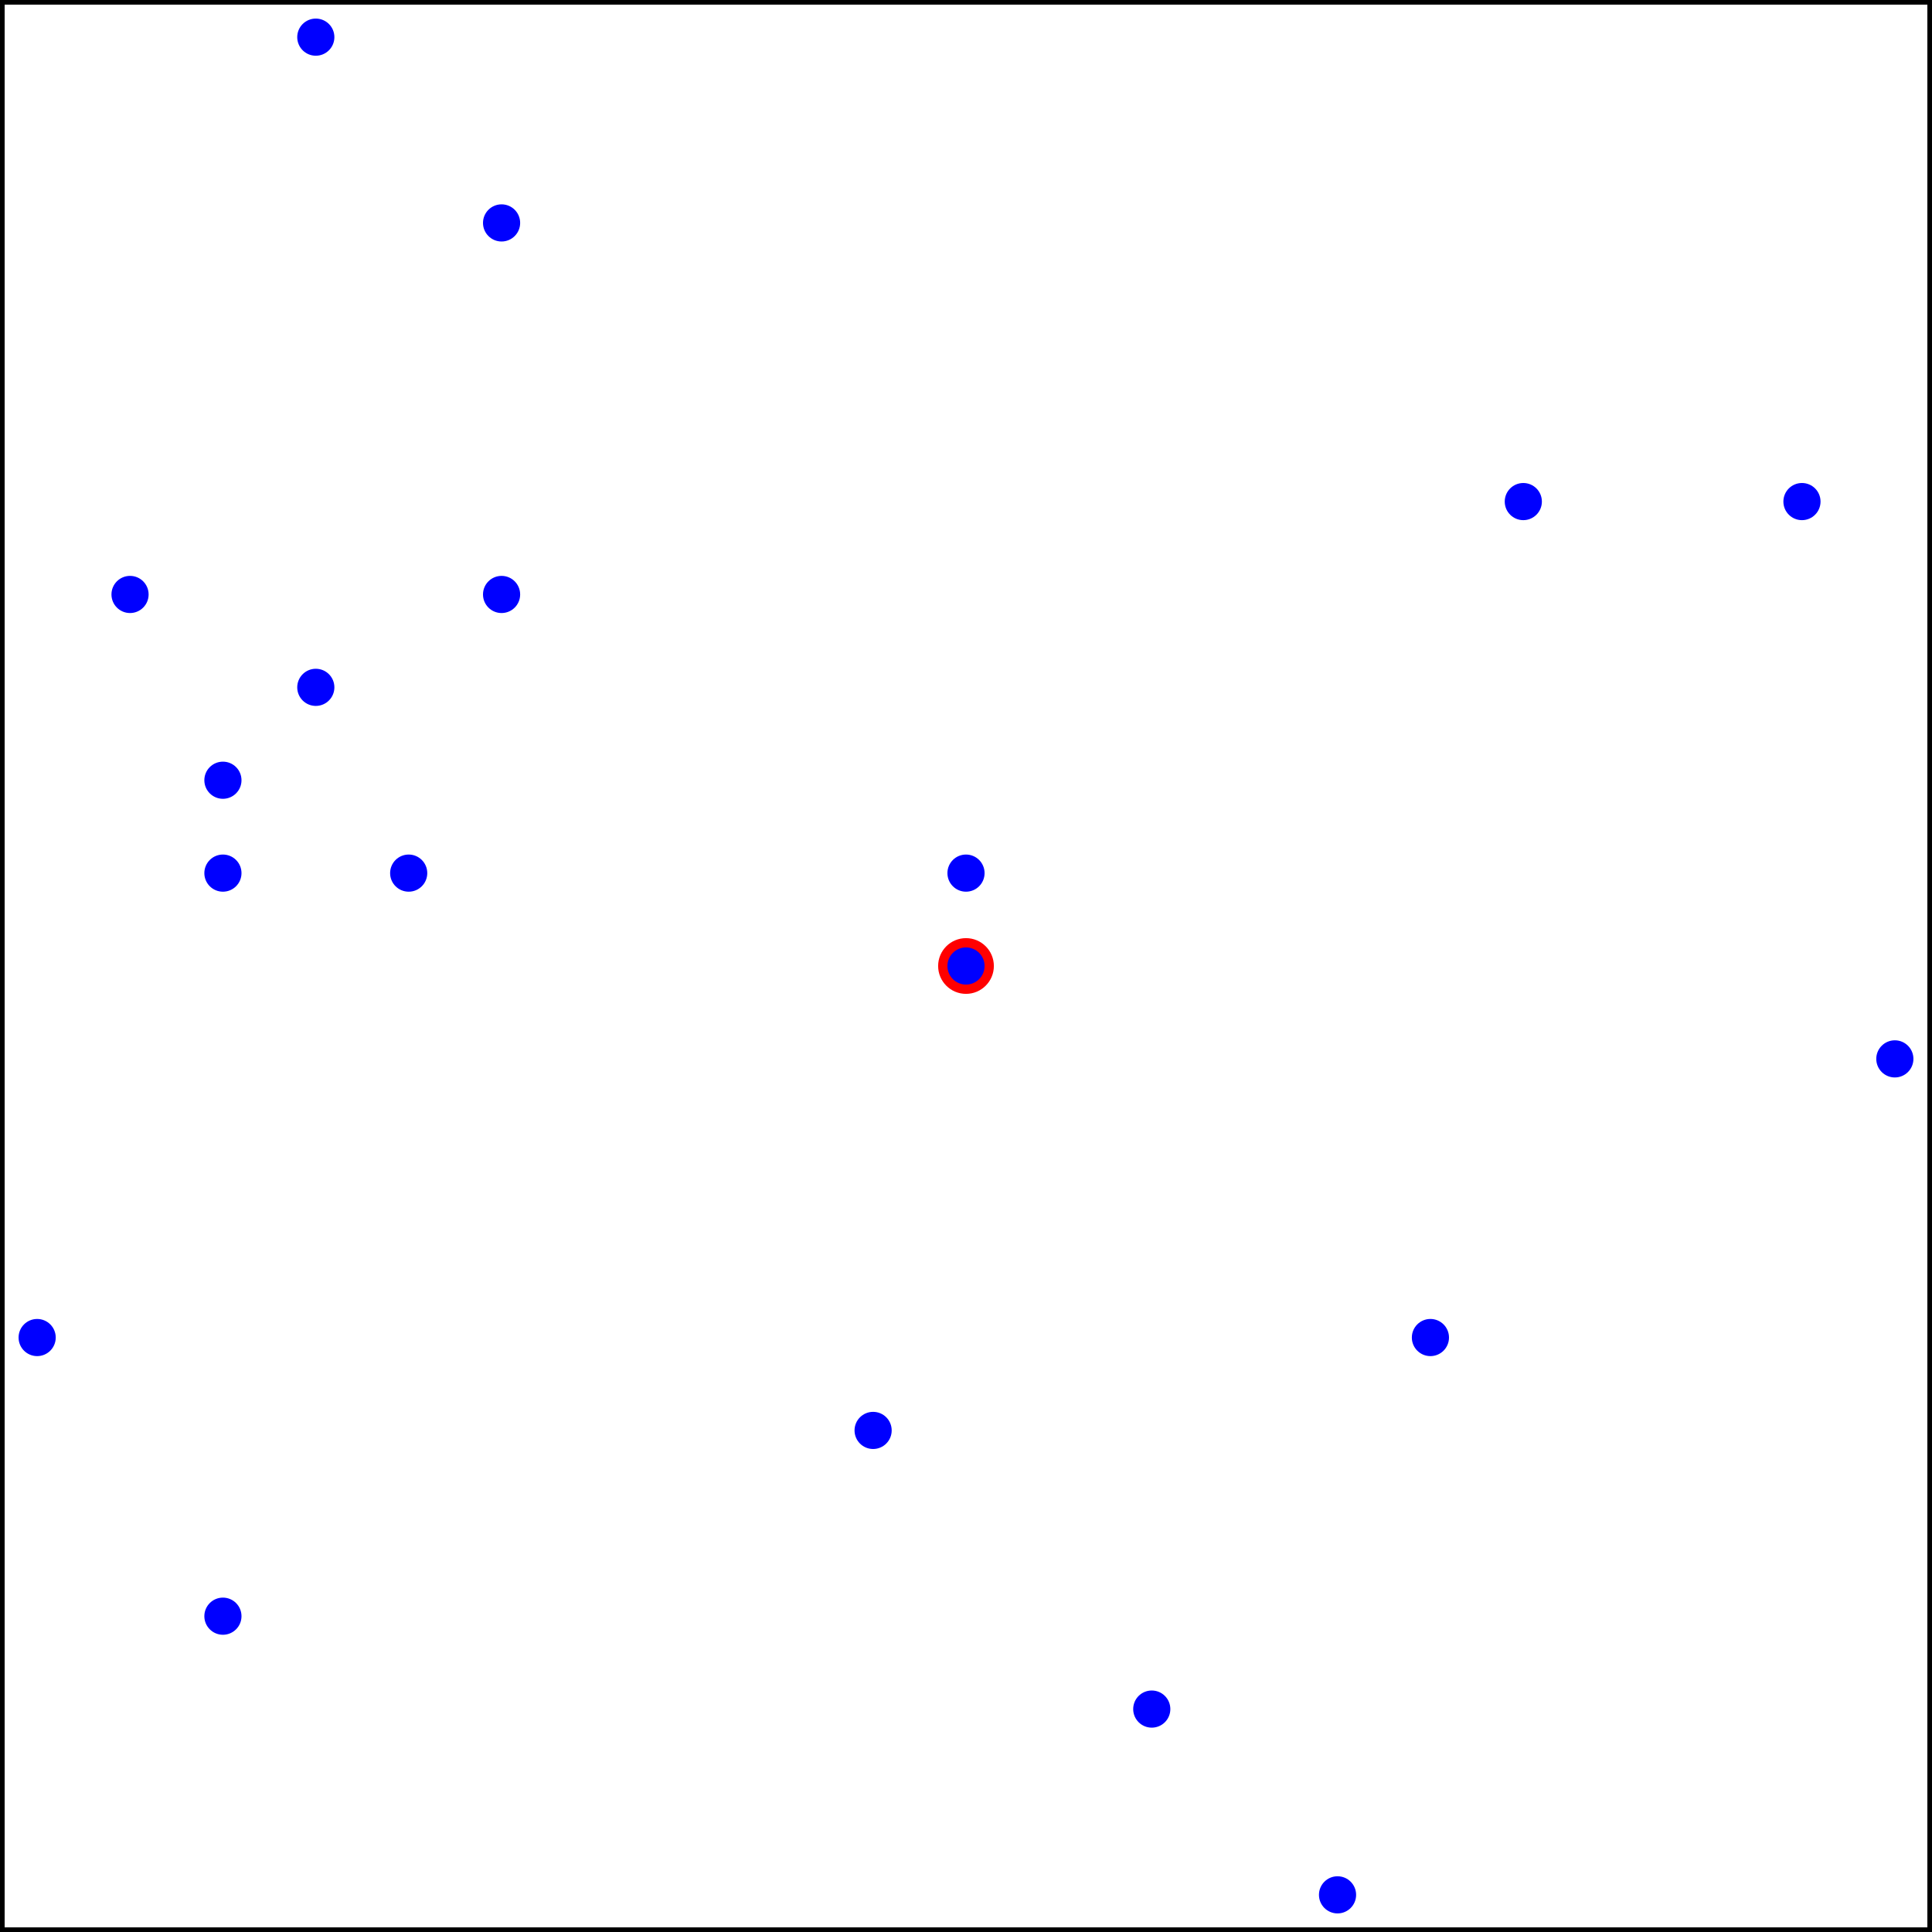
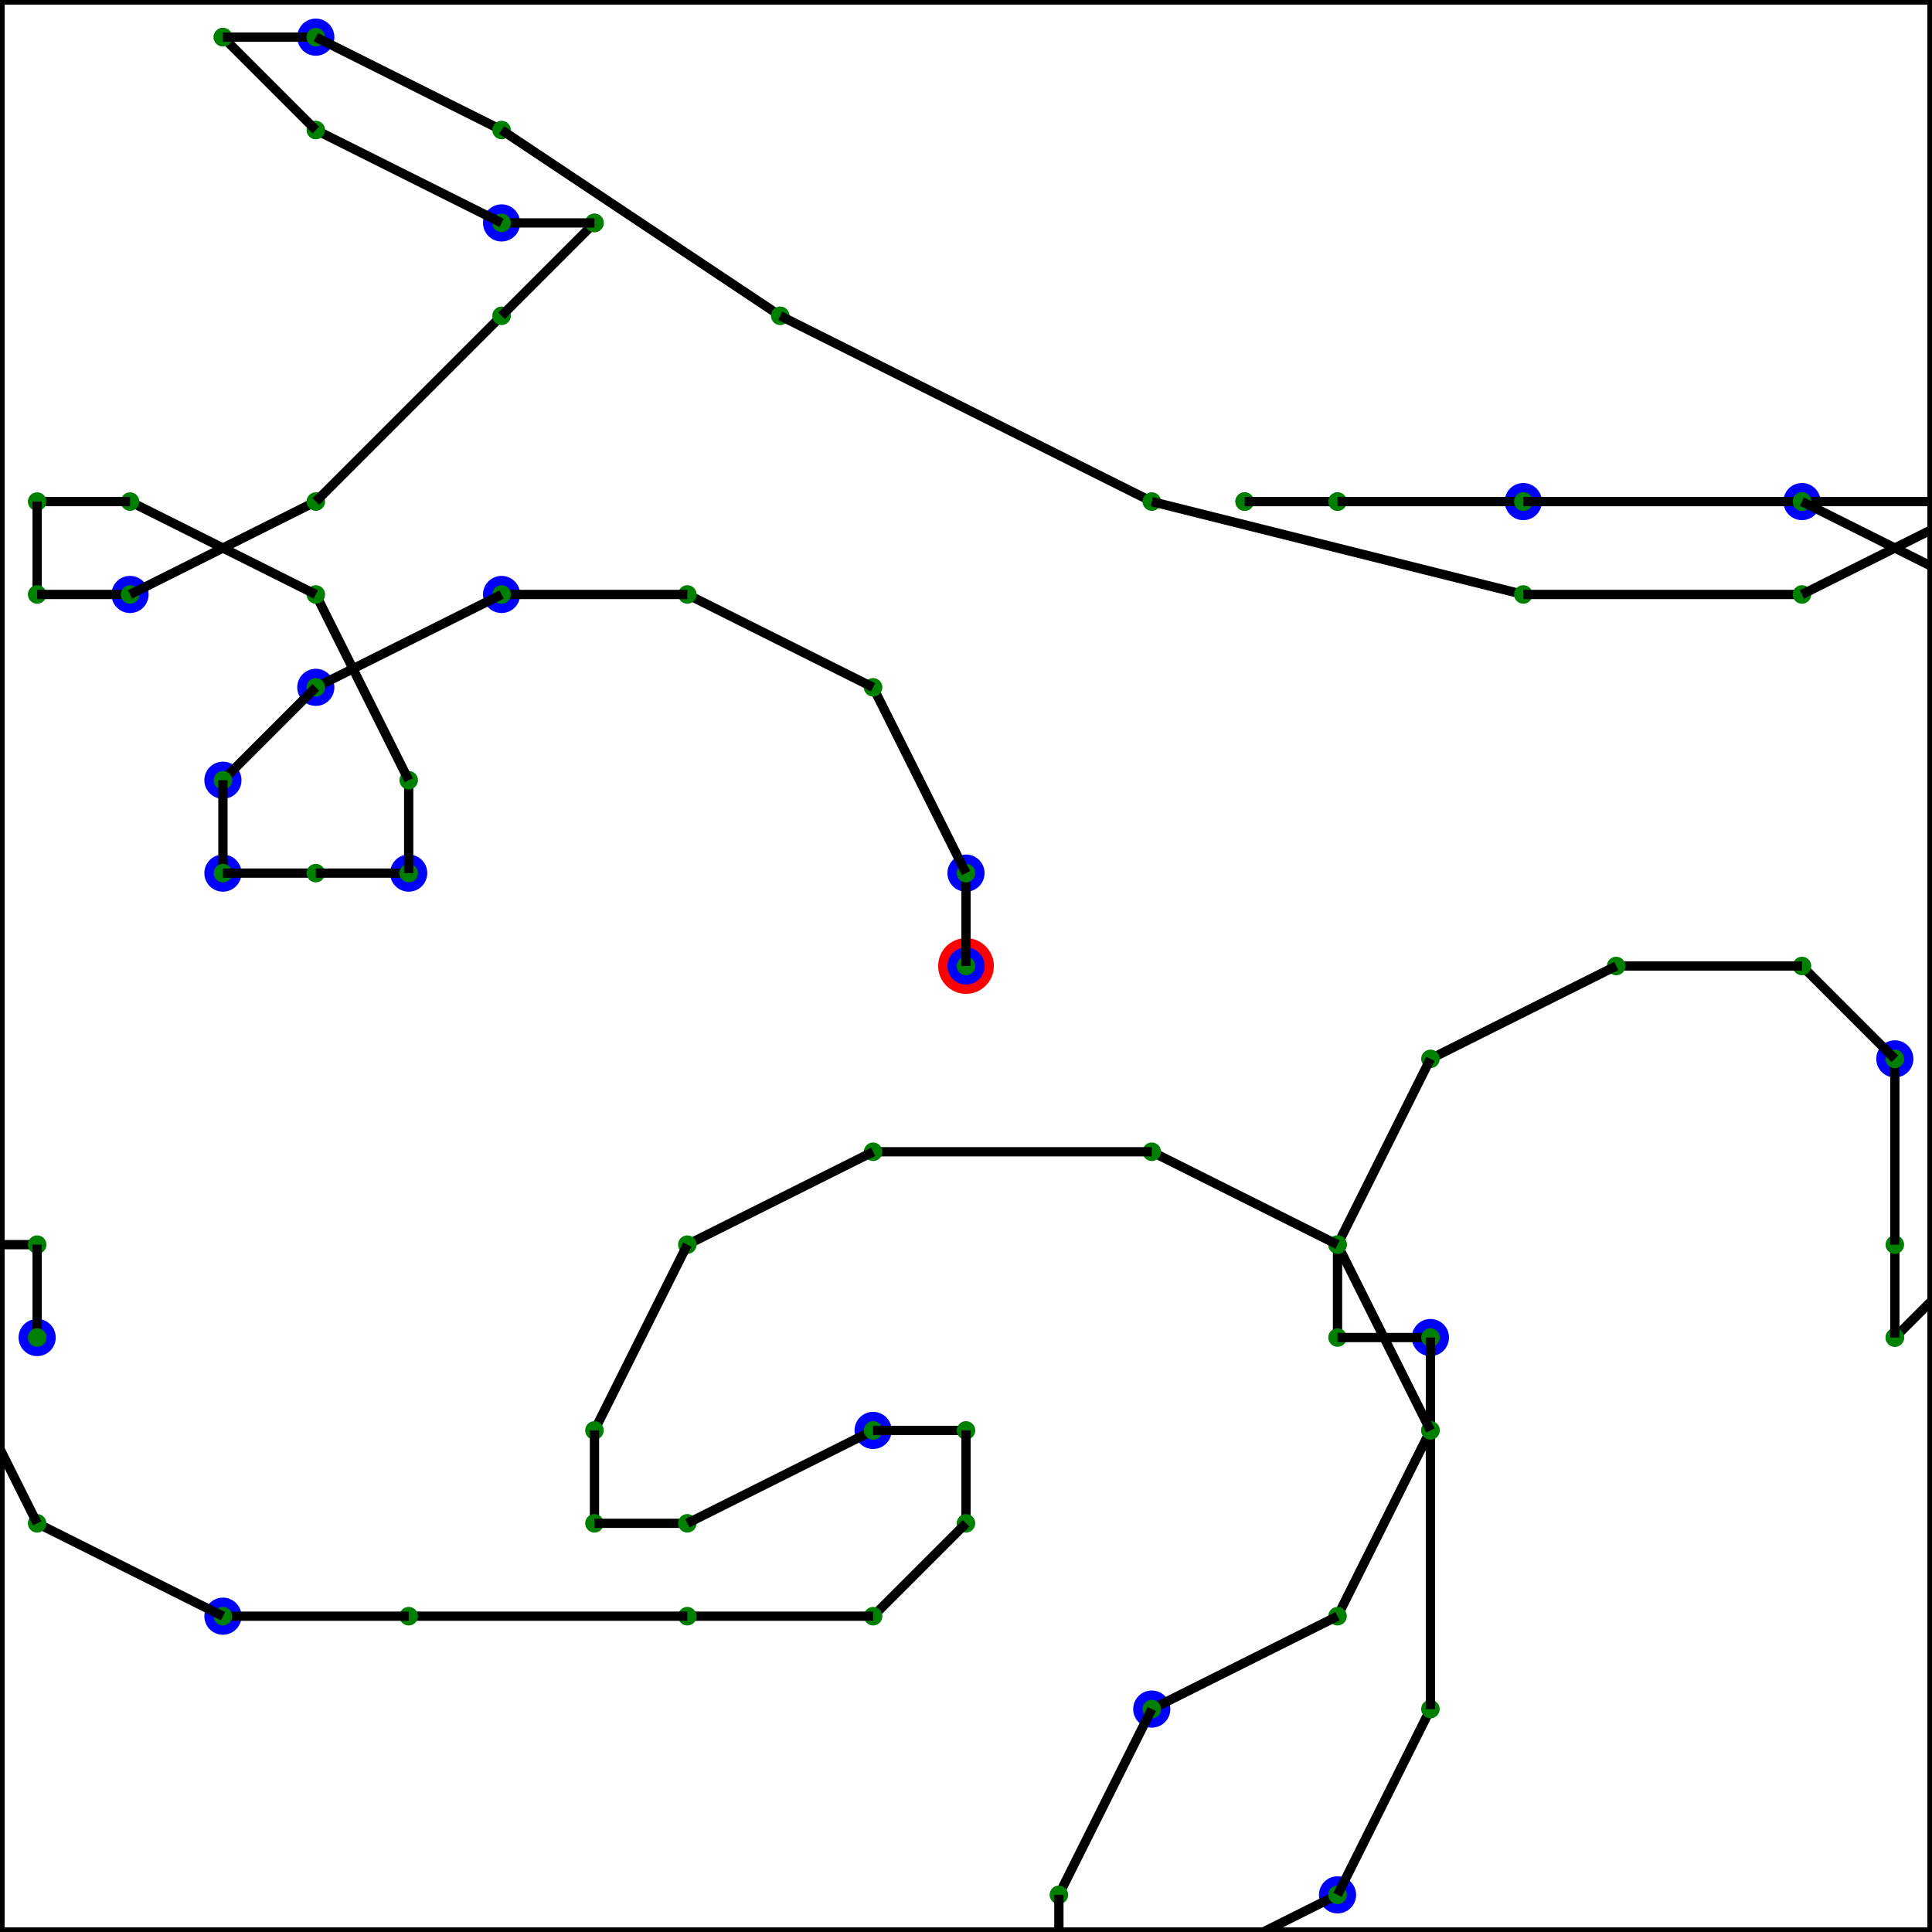
<svg xmlns="http://www.w3.org/2000/svg" version="1.1" viewBox="-10.4, -10.4, 20.8, 20.8">
  <rect x="-10.4" y="-10.4" width="100%" height="100%" style="fill:white; stroke-width:0.1; stroke: black" />
  <circle cx="0" cy="0" r="0.3" fill="red" stroke="none" stroke-width="0.2" />
  <circle cx="-8" cy="7" r="0.2" fill="blue" stroke="none" stroke-width="0.2" />
  <circle cx="-10" cy="4" r="0.2" fill="blue" stroke="none" stroke-width="0.2" />
  <circle cx="-6" cy="-1" r="0.2" fill="blue" stroke="none" stroke-width="0.2" />
  <circle cx="-5" cy="-8" r="0.2" fill="blue" stroke="none" stroke-width="0.2" />
  <circle cx="4" cy="10" r="0.2" fill="blue" stroke="none" stroke-width="0.2" />
  <circle cx="0" cy="-1" r="0.2" fill="blue" stroke="none" stroke-width="0.2" />
  <circle cx="-8" cy="-1" r="0.2" fill="blue" stroke="none" stroke-width="0.2" />
  <circle cx="-7" cy="-10" r="0.2" fill="blue" stroke="none" stroke-width="0.2" />
  <circle cx="2" cy="8" r="0.2" fill="blue" stroke="none" stroke-width="0.2" />
  <circle cx="10" cy="1" r="0.2" fill="blue" stroke="none" stroke-width="0.2" />
  <circle cx="5" cy="4" r="0.2" fill="blue" stroke="none" stroke-width="0.2" />
  <circle cx="-8" cy="-2" r="0.2" fill="blue" stroke="none" stroke-width="0.2" />
  <circle cx="-1" cy="5" r="0.2" fill="blue" stroke="none" stroke-width="0.2" />
  <circle cx="6" cy="-5" r="0.2" fill="blue" stroke="none" stroke-width="0.2" />
  <circle cx="-7" cy="-3" r="0.2" fill="blue" stroke="none" stroke-width="0.2" />
  <circle cx="-5" cy="-4" r="0.2" fill="blue" stroke="none" stroke-width="0.2" />
  <circle cx="9" cy="-5" r="0.2" fill="blue" stroke="none" stroke-width="0.2" />
  <circle cx="0" cy="0" r="0.2" fill="blue" stroke="none" stroke-width="0.2" />
  <circle cx="-9" cy="-4" r="0.2" fill="blue" stroke="none" stroke-width="0.2" />
+   <line x1="0" y1="0" x2="0" y2="0" stroke="black" stroke-width="0.1" />
+   <circle cx="0" cy="0" r="0.1" fill="green" stroke="none" stroke-width="0.2" />
+   <line x1="0" y1="0" x2="0" y2="-1" stroke="black" stroke-width="0.1" />
+   <circle cx="0" cy="-1" r="0.1" fill="green" stroke="none" stroke-width="0.2" />
+   <line x1="0" y1="-1" x2="-1" y2="-3" stroke="black" stroke-width="0.1" />
+   <circle cx="-1" cy="-3" r="0.1" fill="green" stroke="none" stroke-width="0.2" />
+   <line x1="-1" y1="-3" x2="-3" y2="-4" stroke="black" stroke-width="0.1" />
+   <circle cx="-3" cy="-4" r="0.1" fill="green" stroke="none" stroke-width="0.2" />
+   <line x1="-3" y1="-4" x2="-5" y2="-4" stroke="black" stroke-width="0.1" />
+   <circle cx="-5" cy="-4" r="0.1" fill="green" stroke="none" stroke-width="0.2" />
+   <line x1="-5" y1="-4" x2="-7" y2="-3" stroke="black" stroke-width="0.1" />
+   <circle cx="-7" cy="-3" r="0.1" fill="green" stroke="none" stroke-width="0.2" />
+   <line x1="-7" y1="-3" x2="-8" y2="-2" stroke="black" stroke-width="0.1" />
+   <circle cx="-8" cy="-2" r="0.1" fill="green" stroke="none" stroke-width="0.2" />
+   <line x1="-8" y1="-2" x2="-8" y2="-1" stroke="black" stroke-width="0.1" />
+   <circle cx="-8" cy="-1" r="0.1" fill="green" stroke="none" stroke-width="0.2" />
+   <line x1="-8" y1="-1" x2="-7" y2="-1" stroke="black" stroke-width="0.1" />
+   <circle cx="-7" cy="-1" r="0.1" fill="green" stroke="none" stroke-width="0.2" />
+   <line x1="-7" y1="-1" x2="-6" y2="-1" stroke="black" stroke-width="0.1" />
+   <circle cx="-6" cy="-1" r="0.1" fill="green" stroke="none" stroke-width="0.2" />
+   <line x1="-6" y1="-1" x2="-6" y2="-2" stroke="black" stroke-width="0.1" />
+   <circle cx="-6" cy="-2" r="0.1" fill="green" stroke="none" stroke-width="0.2" />
+   <line x1="-6" y1="-2" x2="-7" y2="-4" stroke="black" stroke-width="0.1" />
+   <circle cx="-7" cy="-4" r="0.1" fill="green" stroke="none" stroke-width="0.2" />
+   <line x1="-7" y1="-4" x2="-9" y2="-5" stroke="black" stroke-width="0.1" />
+   <circle cx="-9" cy="-5" r="0.1" fill="green" stroke="none" stroke-width="0.2" />
+   <line x1="-9" y1="-5" x2="-10" y2="-5" stroke="black" stroke-width="0.1" />
+   <circle cx="-10" cy="-5" r="0.1" fill="green" stroke="none" stroke-width="0.2" />
+   <line x1="-10" y1="-5" x2="-10" y2="-4" stroke="black" stroke-width="0.1" />
+   <circle cx="-10" cy="-4" r="0.1" fill="green" stroke="none" stroke-width="0.2" />
+   <line x1="-10" y1="-4" x2="-9" y2="-4" stroke="black" stroke-width="0.1" />
+   <circle cx="-9" cy="-4" r="0.1" fill="green" stroke="none" stroke-width="0.2" />
+   <line x1="-9" y1="-4" x2="-7" y2="-5" stroke="black" stroke-width="0.1" />
+   <circle cx="-7" cy="-5" r="0.1" fill="green" stroke="none" stroke-width="0.2" />
+   <line x1="-7" y1="-5" x2="-5" y2="-7" stroke="black" stroke-width="0.1" />
+   <circle cx="-5" cy="-7" r="0.1" fill="green" stroke="none" stroke-width="0.2" />
+   <line x1="-5" y1="-7" x2="-4" y2="-8" stroke="black" stroke-width="0.1" />
+   <circle cx="-4" cy="-8" r="0.1" fill="green" stroke="none" stroke-width="0.2" />
+   <line x1="-4" y1="-8" x2="-4" y2="-8" stroke="black" stroke-width="0.1" />
+   <circle cx="-4" cy="-8" r="0.1" fill="green" stroke="none" stroke-width="0.2" />
+   <line x1="-4" y1="-8" x2="-5" y2="-8" stroke="black" stroke-width="0.1" />
+   <circle cx="-5" cy="-8" r="0.1" fill="green" stroke="none" stroke-width="0.2" />
+   <line x1="-5" y1="-8" x2="-7" y2="-9" stroke="black" stroke-width="0.1" />
+   <circle cx="-7" cy="-9" r="0.1" fill="green" stroke="none" stroke-width="0.2" />
+   <line x1="-7" y1="-9" x2="-8" y2="-10" stroke="black" stroke-width="0.1" />
+   <circle cx="-8" cy="-10" r="0.1" fill="green" stroke="none" stroke-width="0.2" />
+   <line x1="-8" y1="-10" x2="-8" y2="-10" stroke="black" stroke-width="0.1" />
+   <circle cx="-8" cy="-10" r="0.1" fill="green" stroke="none" stroke-width="0.2" />
+   <line x1="-8" y1="-10" x2="-7" y2="-10" stroke="black" stroke-width="0.1" />
+   <circle cx="-7" cy="-10" r="0.1" fill="green" stroke="none" stroke-width="0.2" />
+   <line x1="-7" y1="-10" x2="-5" y2="-9" stroke="black" stroke-width="0.1" />
+   <circle cx="-5" cy="-9" r="0.1" fill="green" stroke="none" stroke-width="0.2" />
+   <line x1="-5" y1="-9" x2="-2" y2="-7" stroke="black" stroke-width="0.1" />
+   <circle cx="-2" cy="-7" r="0.1" fill="green" stroke="none" stroke-width="0.2" />
+   <line x1="-2" y1="-7" x2="2" y2="-5" stroke="black" stroke-width="0.1" />
+   <circle cx="2" cy="-5" r="0.1" fill="green" stroke="none" stroke-width="0.2" />
+   <line x1="2" y1="-5" x2="6" y2="-4" stroke="black" stroke-width="0.1" />
+   <circle cx="6" cy="-4" r="0.1" fill="green" stroke="none" stroke-width="0.2" />
+   <line x1="6" y1="-4" x2="9" y2="-4" stroke="black" stroke-width="0.1" />
+   <circle cx="9" cy="-4" r="0.1" fill="green" stroke="none" stroke-width="0.2" />
+   <line x1="9" y1="-4" x2="11" y2="-5" stroke="black" stroke-width="0.1" />
+   <circle cx="11" cy="-5" r="0.1" fill="green" stroke="none" stroke-width="0.2" />
+   <line x1="11" y1="-5" x2="12" y2="-5" stroke="black" stroke-width="0.1" />
+   <circle cx="12" cy="-5" r="0.1" fill="green" stroke="none" stroke-width="0.2" />
+   <line x1="12" y1="-5" x2="12" y2="-5" stroke="black" stroke-width="0.1" />
+   <circle cx="12" cy="-5" r="0.1" fill="green" stroke="none" stroke-width="0.2" />
+   <line x1="12" y1="-5" x2="11" y2="-5" stroke="black" stroke-width="0.1" />
+   <circle cx="11" cy="-5" r="0.1" fill="green" stroke="none" stroke-width="0.2" />
+   <line x1="11" y1="-5" x2="9" y2="-5" stroke="black" stroke-width="0.1" />
+   <circle cx="9" cy="-5" r="0.1" fill="green" stroke="none" stroke-width="0.2" />
+   <line x1="9" y1="-5" x2="6" y2="-5" stroke="black" stroke-width="0.1" />
+   <circle cx="6" cy="-5" r="0.1" fill="green" stroke="none" stroke-width="0.2" />
+   <line x1="6" y1="-5" x2="4" y2="-5" stroke="black" stroke-width="0.1" />
+   <circle cx="4" cy="-5" r="0.1" fill="green" stroke="none" stroke-width="0.2" />
+   <line x1="4" y1="-5" x2="3" y2="-5" stroke="black" stroke-width="0.1" />
+   <circle cx="3" cy="-5" r="0.1" fill="green" stroke="none" stroke-width="0.2" />
+   <line x1="3" y1="-5" x2="3" y2="-5" stroke="black" stroke-width="0.1" />
+   <circle cx="3" cy="-5" r="0.1" fill="green" stroke="none" stroke-width="0.2" />
+   <line x1="3" y1="-5" x2="4" y2="-5" stroke="black" stroke-width="0.1" />
+   <circle cx="4" cy="-5" r="0.1" fill="green" stroke="none" stroke-width="0.2" />
+   <line x1="4" y1="-5" x2="6" y2="-5" stroke="black" stroke-width="0.1" />
+   <circle cx="6" cy="-5" r="0.1" fill="green" stroke="none" stroke-width="0.2" />
+   <line x1="6" y1="-5" x2="9" y2="-5" stroke="black" stroke-width="0.1" />
+   <circle cx="9" cy="-5" r="0.1" fill="green" stroke="none" stroke-width="0.2" />
+   <line x1="9" y1="-5" x2="11" y2="-4" stroke="black" stroke-width="0.1" />
+   <circle cx="11" cy="-4" r="0.1" fill="green" stroke="none" stroke-width="0.2" />
+   <line x1="11" y1="-4" x2="12" y2="-2" stroke="black" stroke-width="0.1" />
+   <circle cx="12" cy="-2" r="0.1" fill="green" stroke="none" stroke-width="0.2" />
+   <line x1="12" y1="-2" x2="12" y2="1" stroke="black" stroke-width="0.1" />
+   <circle cx="12" cy="1" r="0.1" fill="green" stroke="none" stroke-width="0.2" />
+   <line x1="12" y1="1" x2="11" y2="3" stroke="black" stroke-width="0.1" />
+   <circle cx="11" cy="3" r="0.1" fill="green" stroke="none" stroke-width="0.2" />
+   <line x1="11" y1="3" x2="10" y2="4" stroke="black" stroke-width="0.1" />
+   <circle cx="10" cy="4" r="0.1" fill="green" stroke="none" stroke-width="0.2" />
+   <line x1="10" y1="4" x2="10" y2="4" stroke="black" stroke-width="0.1" />
+   <circle cx="10" cy="4" r="0.1" fill="green" stroke="none" stroke-width="0.2" />
+   <line x1="10" y1="4" x2="10" y2="3" stroke="black" stroke-width="0.1" />
+   <circle cx="10" cy="3" r="0.1" fill="green" stroke="none" stroke-width="0.2" />
+   <line x1="10" y1="3" x2="10" y2="1" stroke="black" stroke-width="0.1" />
+   <circle cx="10" cy="1" r="0.1" fill="green" stroke="none" stroke-width="0.2" />
+   <line x1="10" y1="1" x2="9" y2="0" stroke="black" stroke-width="0.1" />
+   <circle cx="9" cy="0" r="0.1" fill="green" stroke="none" stroke-width="0.2" />
+   <line x1="9" y1="0" x2="7" y2="0" stroke="black" stroke-width="0.1" />
+   <circle cx="7" cy="0" r="0.1" fill="green" stroke="none" stroke-width="0.2" />
+   <line x1="7" y1="0" x2="5" y2="1" stroke="black" stroke-width="0.1" />
+   <circle cx="5" cy="1" r="0.1" fill="green" stroke="none" stroke-width="0.2" />
+   <line x1="5" y1="1" x2="4" y2="3" stroke="black" stroke-width="0.1" />
+   <circle cx="4" cy="3" r="0.1" fill="green" stroke="none" stroke-width="0.2" />
+   <line x1="4" y1="3" x2="4" y2="4" stroke="black" stroke-width="0.1" />
+   <circle cx="4" cy="4" r="0.1" fill="green" stroke="none" stroke-width="0.2" />
+   <line x1="4" y1="4" x2="5" y2="4" stroke="black" stroke-width="0.1" />
+   <circle cx="5" cy="4" r="0.1" fill="green" stroke="none" stroke-width="0.2" />
+   <line x1="5" y1="4" x2="5" y2="5" stroke="black" stroke-width="0.1" />
+   <circle cx="5" cy="5" r="0.1" fill="green" stroke="none" stroke-width="0.2" />
+   <line x1="5" y1="5" x2="4" y2="7" stroke="black" stroke-width="0.1" />
+   <circle cx="4" cy="7" r="0.1" fill="green" stroke="none" stroke-width="0.2" />
+   <line x1="4" y1="7" x2="2" y2="8" stroke="black" stroke-width="0.1" />
+   <circle cx="2" cy="8" r="0.1" fill="green" stroke="none" stroke-width="0.2" />
+   <line x1="2" y1="8" x2="1" y2="10" stroke="black" stroke-width="0.1" />
+   <circle cx="1" cy="10" r="0.1" fill="green" stroke="none" stroke-width="0.2" />
+   <line x1="1" y1="10" x2="1" y2="11" stroke="black" stroke-width="0.1" />
+   <circle cx="1" cy="11" r="0.1" fill="green" stroke="none" stroke-width="0.2" />
+   <line x1="1" y1="11" x2="2" y2="11" stroke="black" stroke-width="0.1" />
+   <circle cx="2" cy="11" r="0.1" fill="green" stroke="none" stroke-width="0.2" />
+   <line x1="2" y1="11" x2="4" y2="10" stroke="black" stroke-width="0.1" />
+   <circle cx="4" cy="10" r="0.1" fill="green" stroke="none" stroke-width="0.2" />
+   <line x1="4" y1="10" x2="5" y2="8" stroke="black" stroke-width="0.1" />
+   <circle cx="5" cy="8" r="0.1" fill="green" stroke="none" stroke-width="0.2" />
+   <line x1="5" y1="8" x2="5" y2="5" stroke="black" stroke-width="0.1" />
+   <circle cx="5" cy="5" r="0.1" fill="green" stroke="none" stroke-width="0.2" />
+   <line x1="5" y1="5" x2="4" y2="3" stroke="black" stroke-width="0.1" />
+   <circle cx="4" cy="3" r="0.1" fill="green" stroke="none" stroke-width="0.2" />
+   <line x1="4" y1="3" x2="2" y2="2" stroke="black" stroke-width="0.1" />
+   <circle cx="2" cy="2" r="0.1" fill="green" stroke="none" stroke-width="0.2" />
+   <line x1="2" y1="2" x2="-1" y2="2" stroke="black" stroke-width="0.1" />
+   <circle cx="-1" cy="2" r="0.1" fill="green" stroke="none" stroke-width="0.2" />
+   <line x1="-1" y1="2" x2="-3" y2="3" stroke="black" stroke-width="0.1" />
+   <circle cx="-3" cy="3" r="0.1" fill="green" stroke="none" stroke-width="0.2" />
+   <line x1="-3" y1="3" x2="-4" y2="5" stroke="black" stroke-width="0.1" />
+   <circle cx="-4" cy="5" r="0.1" fill="green" stroke="none" stroke-width="0.2" />
+   <line x1="-4" y1="5" x2="-4" y2="6" stroke="black" stroke-width="0.1" />
+   <circle cx="-4" cy="6" r="0.1" fill="green" stroke="none" stroke-width="0.2" />
+   <line x1="-4" y1="6" x2="-3" y2="6" stroke="black" stroke-width="0.1" />
+   <circle cx="-3" cy="6" r="0.1" fill="green" stroke="none" stroke-width="0.2" />
+   <line x1="-3" y1="6" x2="-1" y2="5" stroke="black" stroke-width="0.1" />
+   <circle cx="-1" cy="5" r="0.1" fill="green" stroke="none" stroke-width="0.2" />
+   <line x1="-1" y1="5" x2="0" y2="5" stroke="black" stroke-width="0.1" />
+   <circle cx="0" cy="5" r="0.1" fill="green" stroke="none" stroke-width="0.2" />
+   <line x1="0" y1="5" x2="0" y2="6" stroke="black" stroke-width="0.1" />
+   <circle cx="0" cy="6" r="0.1" fill="green" stroke="none" stroke-width="0.2" />
+   <line x1="0" y1="6" x2="-1" y2="7" stroke="black" stroke-width="0.1" />
+   <circle cx="-1" cy="7" r="0.1" fill="green" stroke="none" stroke-width="0.2" />
+   <line x1="-1" y1="7" x2="-3" y2="7" stroke="black" stroke-width="0.1" />
+   <circle cx="-3" cy="7" r="0.1" fill="green" stroke="none" stroke-width="0.2" />
+   <line x1="-3" y1="7" x2="-6" y2="7" stroke="black" stroke-width="0.1" />
+   <circle cx="-6" cy="7" r="0.1" fill="green" stroke="none" stroke-width="0.2" />
+   <line x1="-6" y1="7" x2="-8" y2="7" stroke="black" stroke-width="0.1" />
+   <circle cx="-8" cy="7" r="0.1" fill="green" stroke="none" stroke-width="0.2" />
+   <line x1="-8" y1="7" x2="-10" y2="6" stroke="black" stroke-width="0.1" />
+   <circle cx="-10" cy="6" r="0.1" fill="green" stroke="none" stroke-width="0.2" />
+   <line x1="-10" y1="6" x2="-11" y2="4" stroke="black" stroke-width="0.1" />
+   <circle cx="-11" cy="4" r="0.1" fill="green" stroke="none" stroke-width="0.2" />
+   <line x1="-11" y1="4" x2="-11" y2="3" stroke="black" stroke-width="0.1" />
+   <circle cx="-11" cy="3" r="0.1" fill="green" stroke="none" stroke-width="0.2" />
+   <line x1="-11" y1="3" x2="-10" y2="3" stroke="black" stroke-width="0.1" />
+   <circle cx="-10" cy="3" r="0.1" fill="green" stroke="none" stroke-width="0.2" />
+   <line x1="-10" y1="3" x2="-10" y2="4" stroke="black" stroke-width="0.1" />
+   <circle cx="-10" cy="4" r="0.1" fill="green" stroke="none" stroke-width="0.2" />
</svg>
